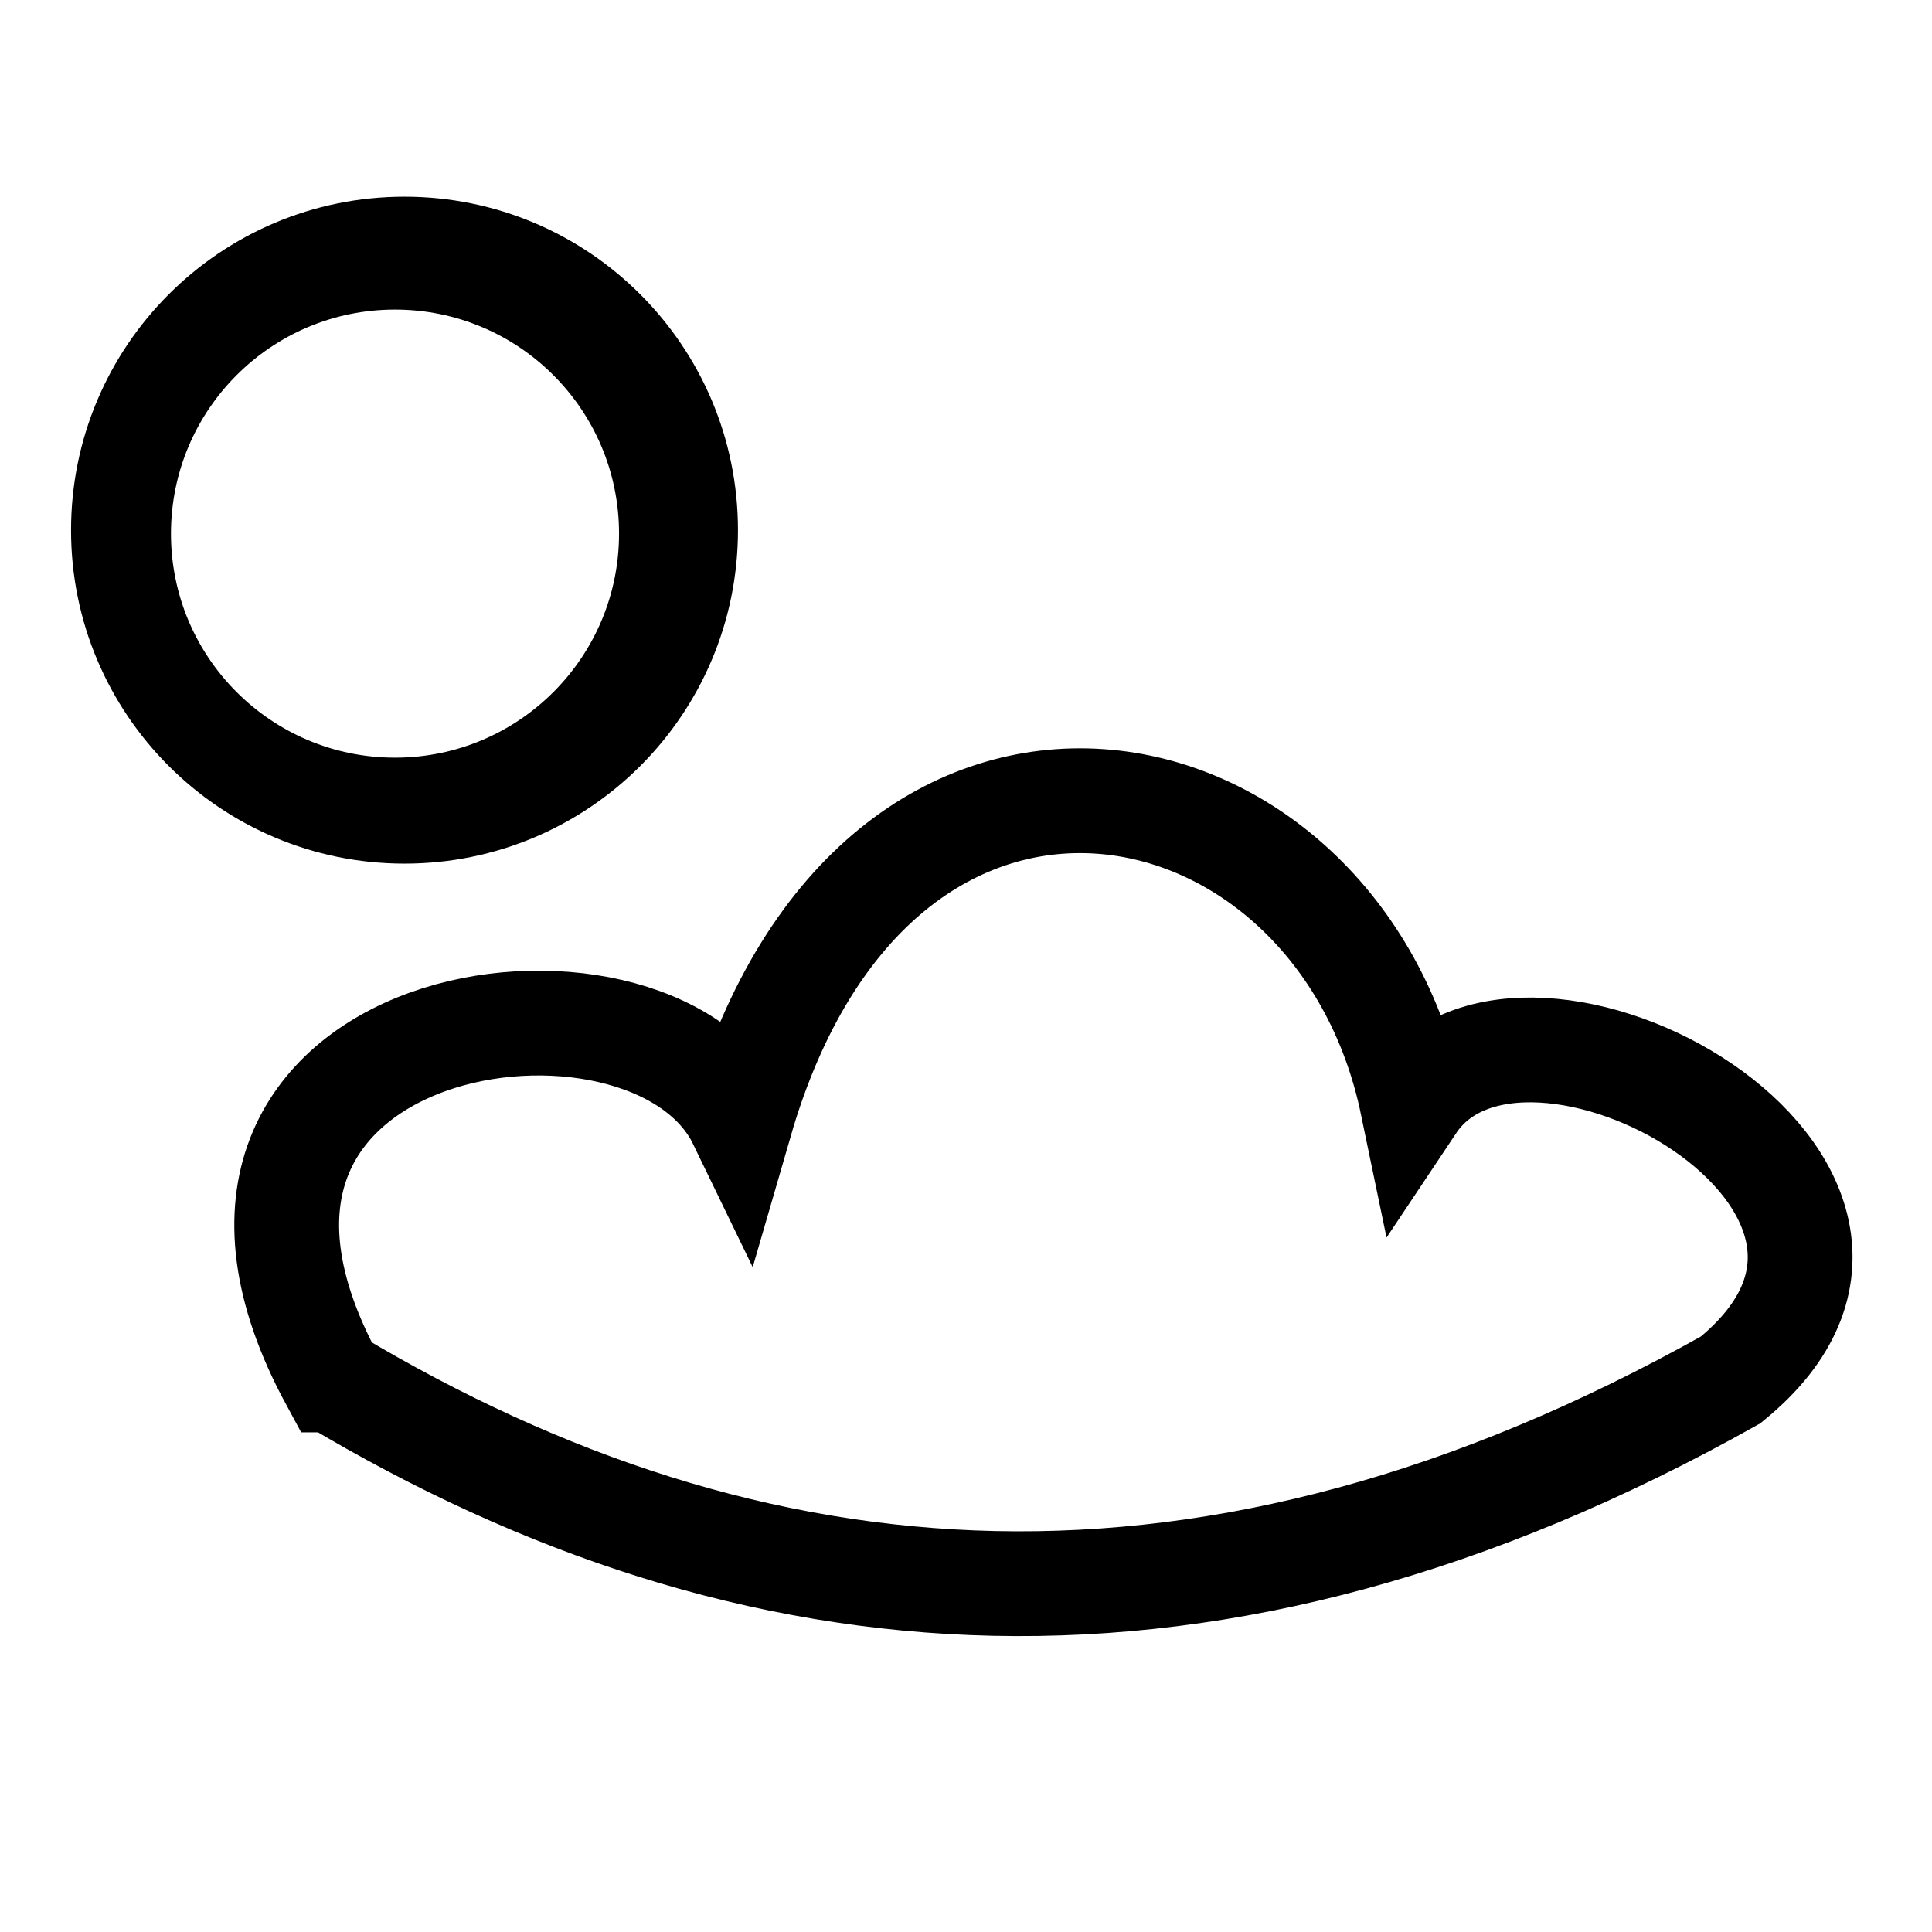
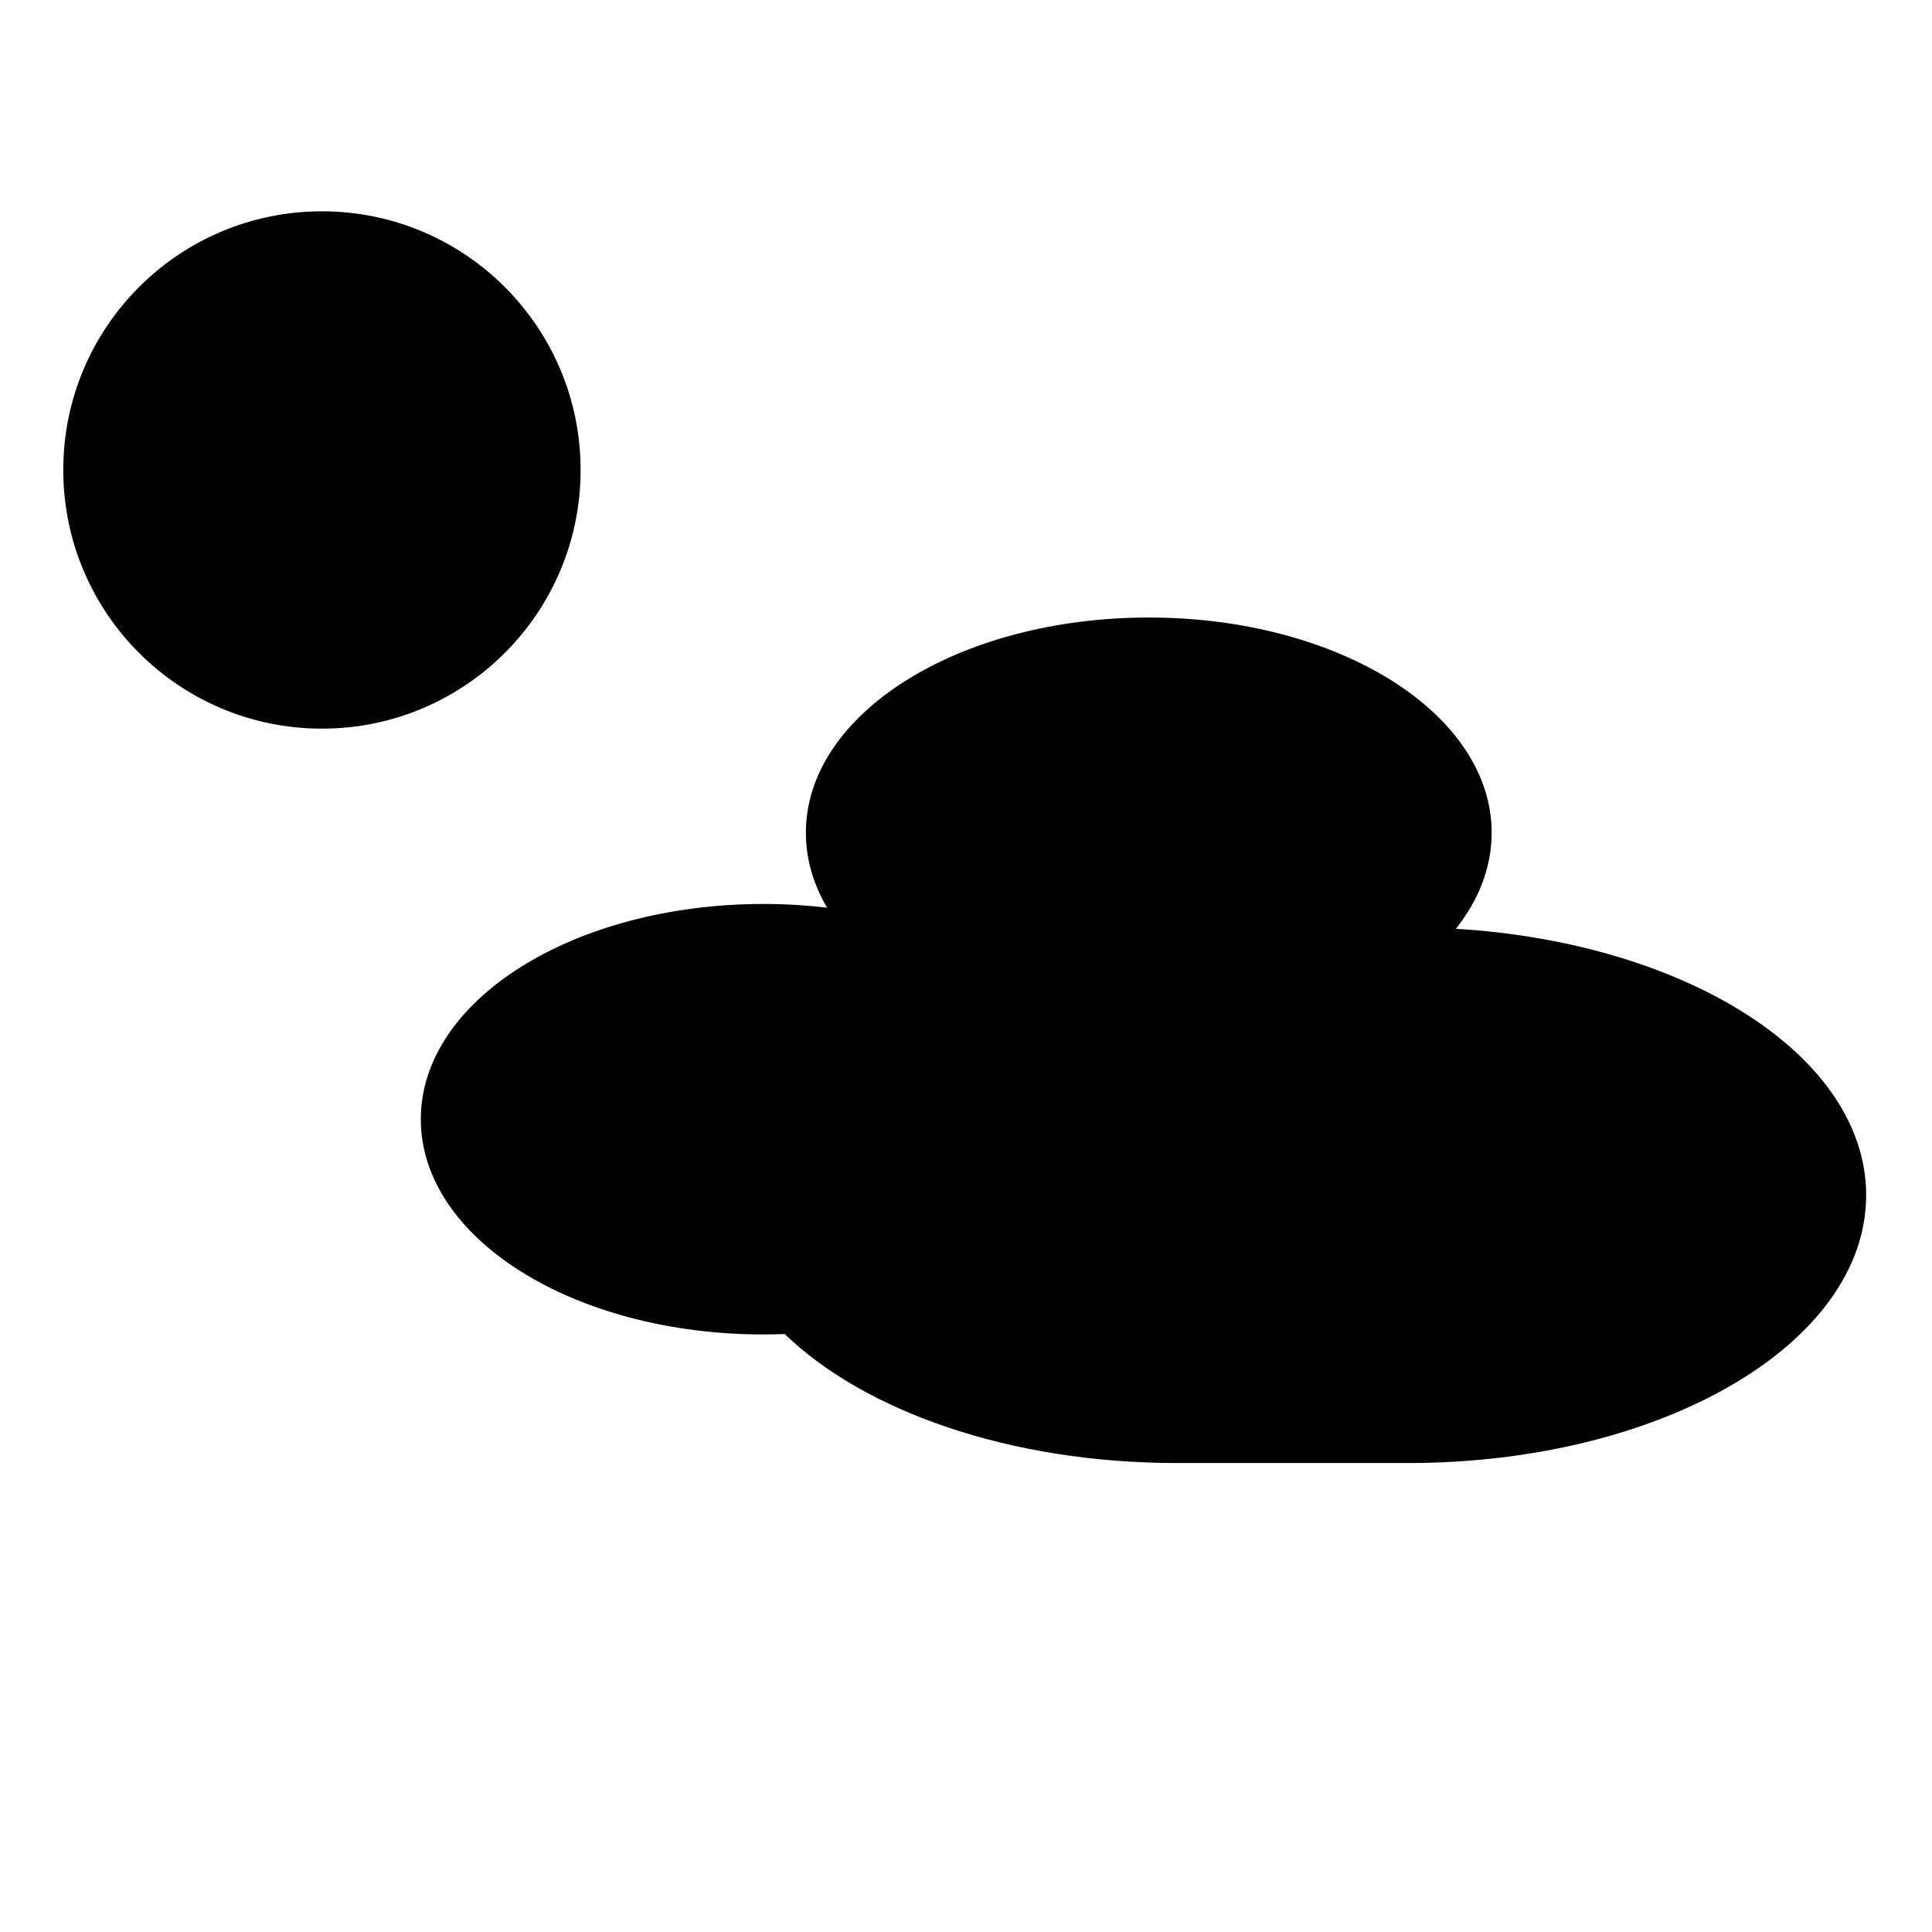
<svg xmlns="http://www.w3.org/2000/svg" width="512" height="512" version="1.1" viewBox="0 0 512 512">
-   <defs>
-     <clipPath id="clipPath5778">
-       <path d="m164.05 141.42a59.373 59.373 0 0 1-59.373 59.373 59.373 59.373 0 0 1-59.373-59.373 59.373 59.373 0 0 1 59.373-59.373 59.373 59.373 0 0 1 59.373 59.373z" display="none" fill="#e9b96e" stroke-width="15.444" />
-       <path class="powerclip" d="m13.823 47.126h186.74v186.74h-186.74zm150.23 94.29a59.373 59.373 0 0 0-59.373-59.373 59.373 59.373 0 0 0-59.373 59.373 59.373 59.373 0 0 0 59.373 59.373 59.373 59.373 0 0 0 59.373-59.373z" fill="#e9b96e" stroke-width="15.444" />
-     </clipPath>
-   </defs>
-   <path d="m195.57 140.5a88.371 88.371 0 0 1-88.371 88.371 88.371 88.371 0 0 1-88.371-88.371 88.371 88.371 0 0 1 88.371-88.371 88.371 88.371 0 0 1 88.371 88.371z" clip-path="url(#clipPath5778)" stroke-width="22.987" />
-   <path d="m88.086 365.71c111.29 66.566 232.85 77.204 370.52 0 63.535-51.553-55.084-116.88-84.301-73.056-19.752-95.236-141.87-120.35-178.09 4.55-23.968-49.519-161.21-29.502-108.13 68.506z" fill="none" stroke="#000" stroke-width="27.77" />
+   <path d="m304.44 163.65c-50.344 0-90.873 25.441-90.873 57.043 0 6.987 1.987 13.672 5.618 19.848-5.442-0.633-11.049-0.981-16.792-0.981-50.345 0-90.875 25.441-90.875 57.043s40.531 57.043 90.875 57.043c1.869 0 3.72-0.047 5.561-0.116 21.24 20.525 59.775 34.19 103.97 34.19h61.184c67.278 0 121.44-31.66 121.44-70.987 0-36.813-47.464-66.904-108.72-70.6 6.057-7.653 9.478-16.285 9.478-25.441 0-31.602-40.531-57.043-90.875-57.043z" stroke-width="13.014" />
+   <circle cx="85.316" cy="124.55" r="68.549" stroke-width="29.455" />
</svg>
